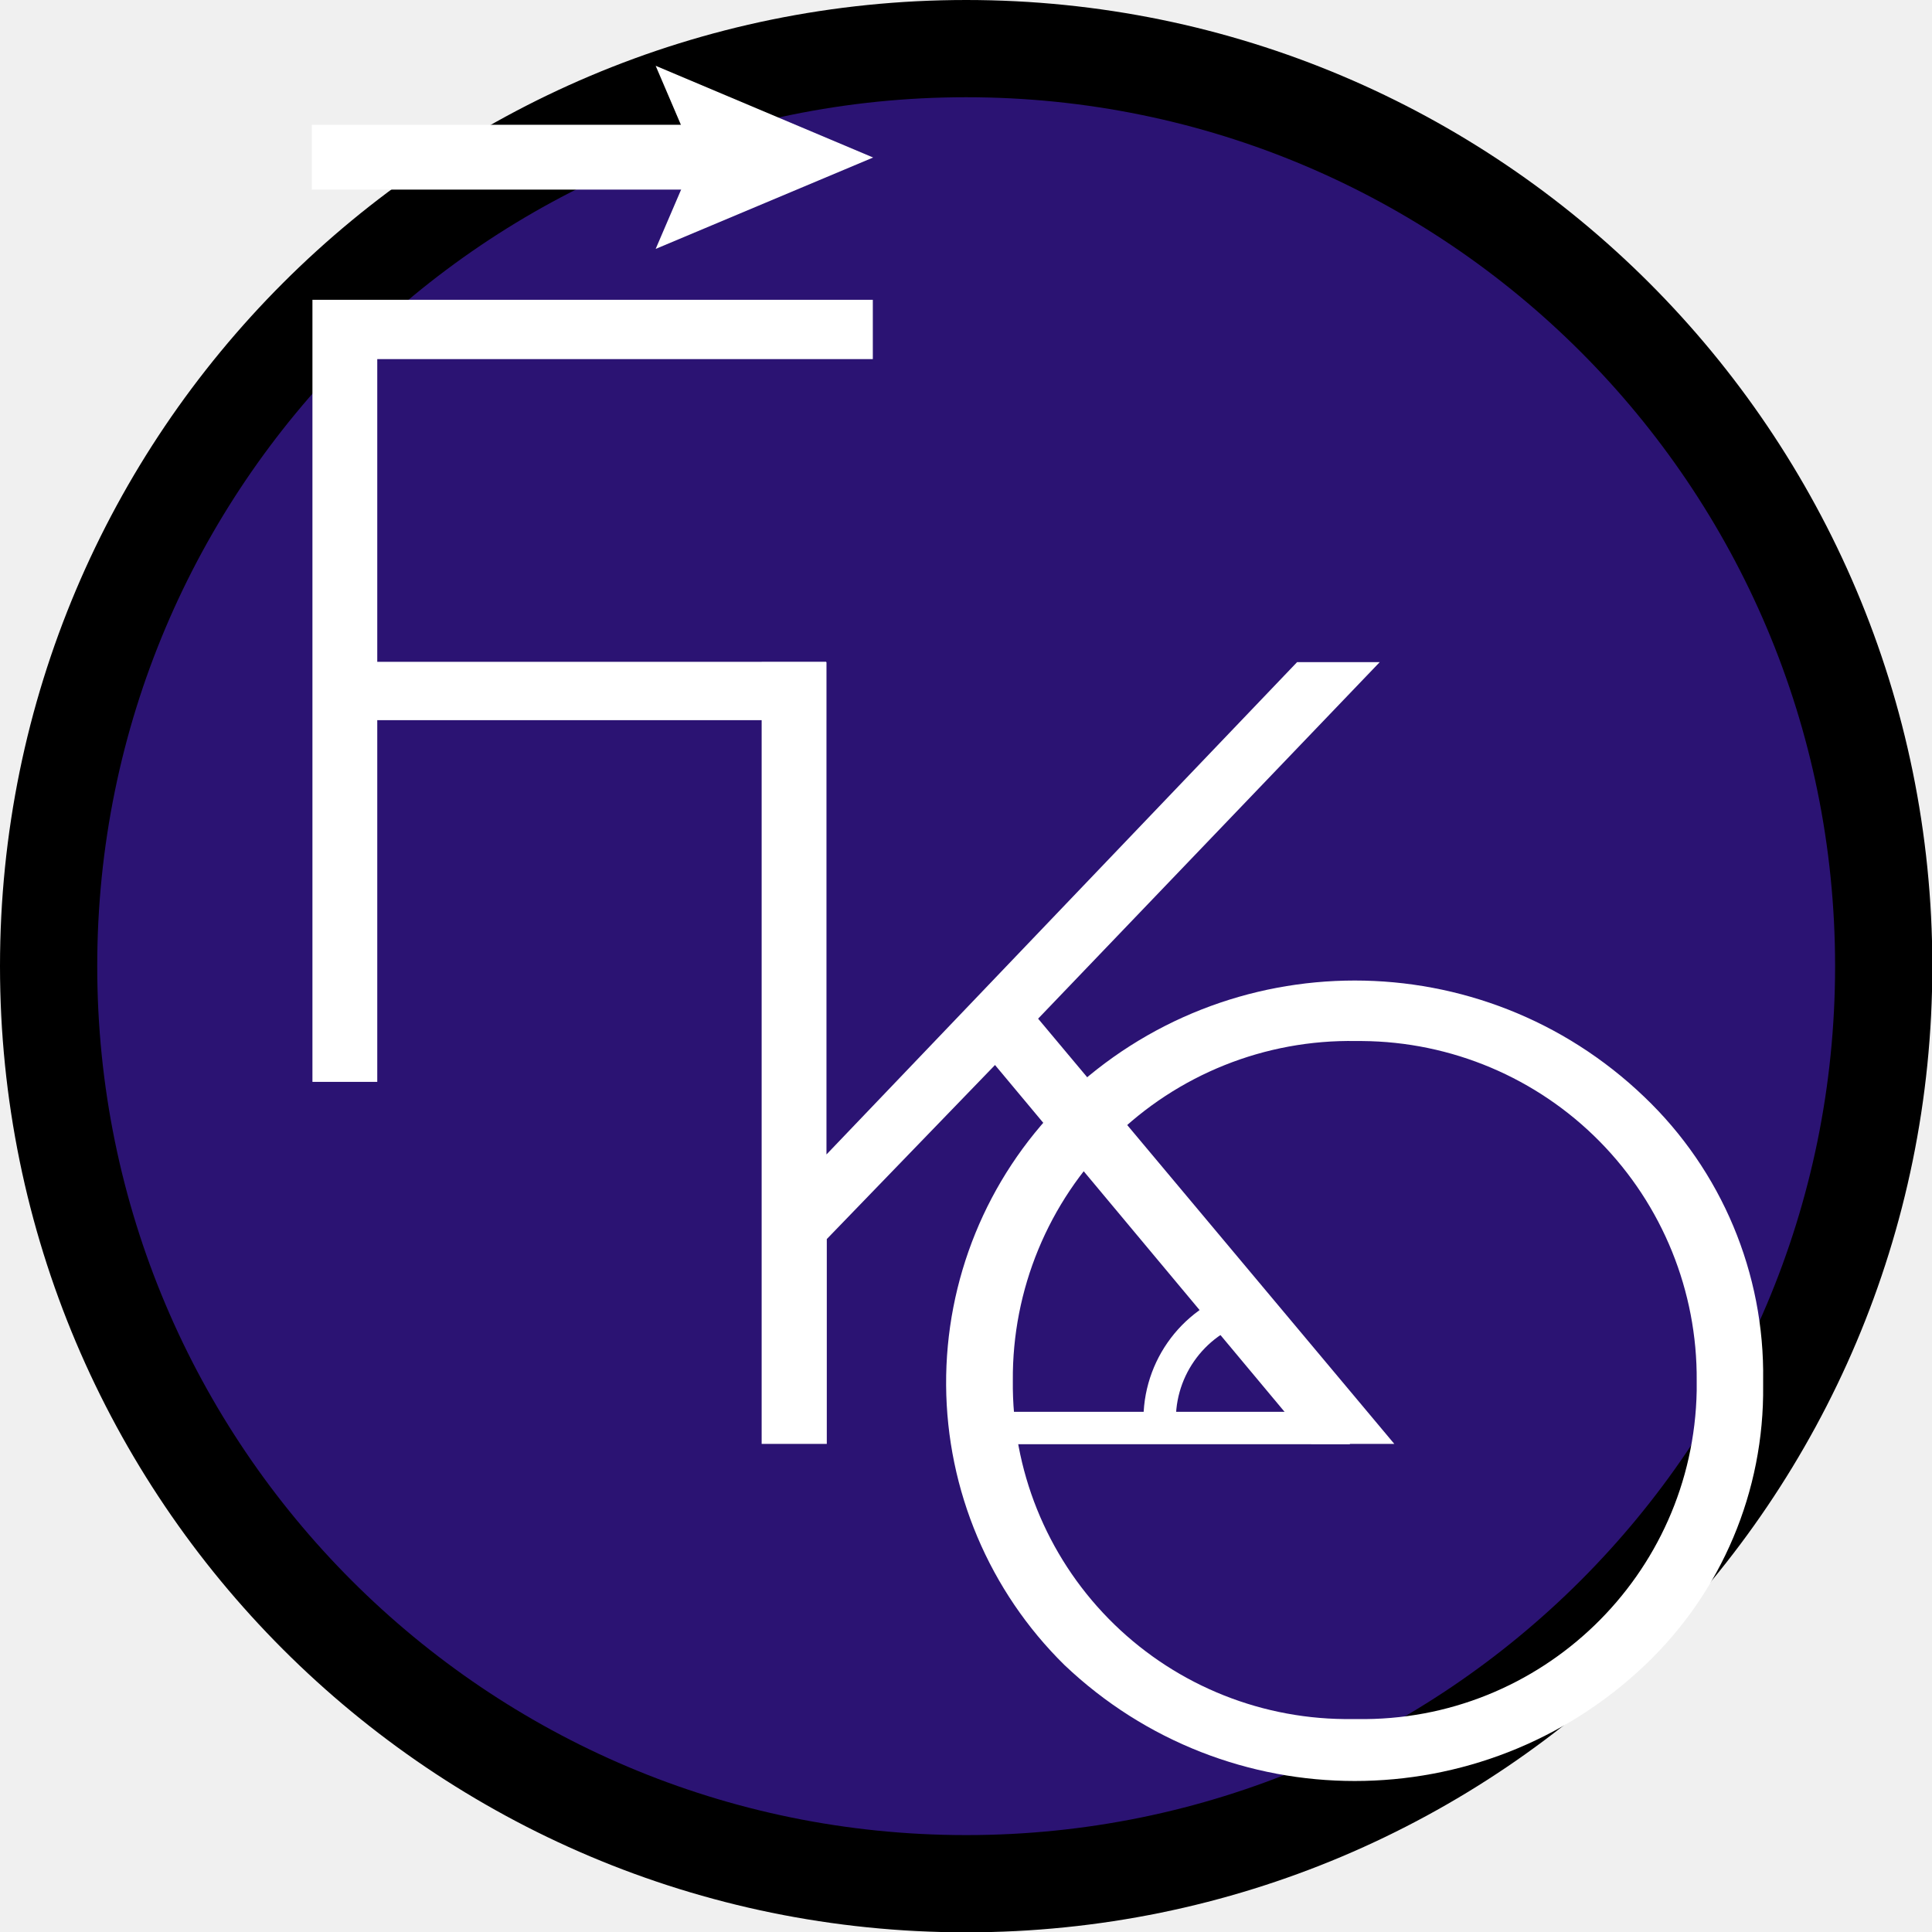
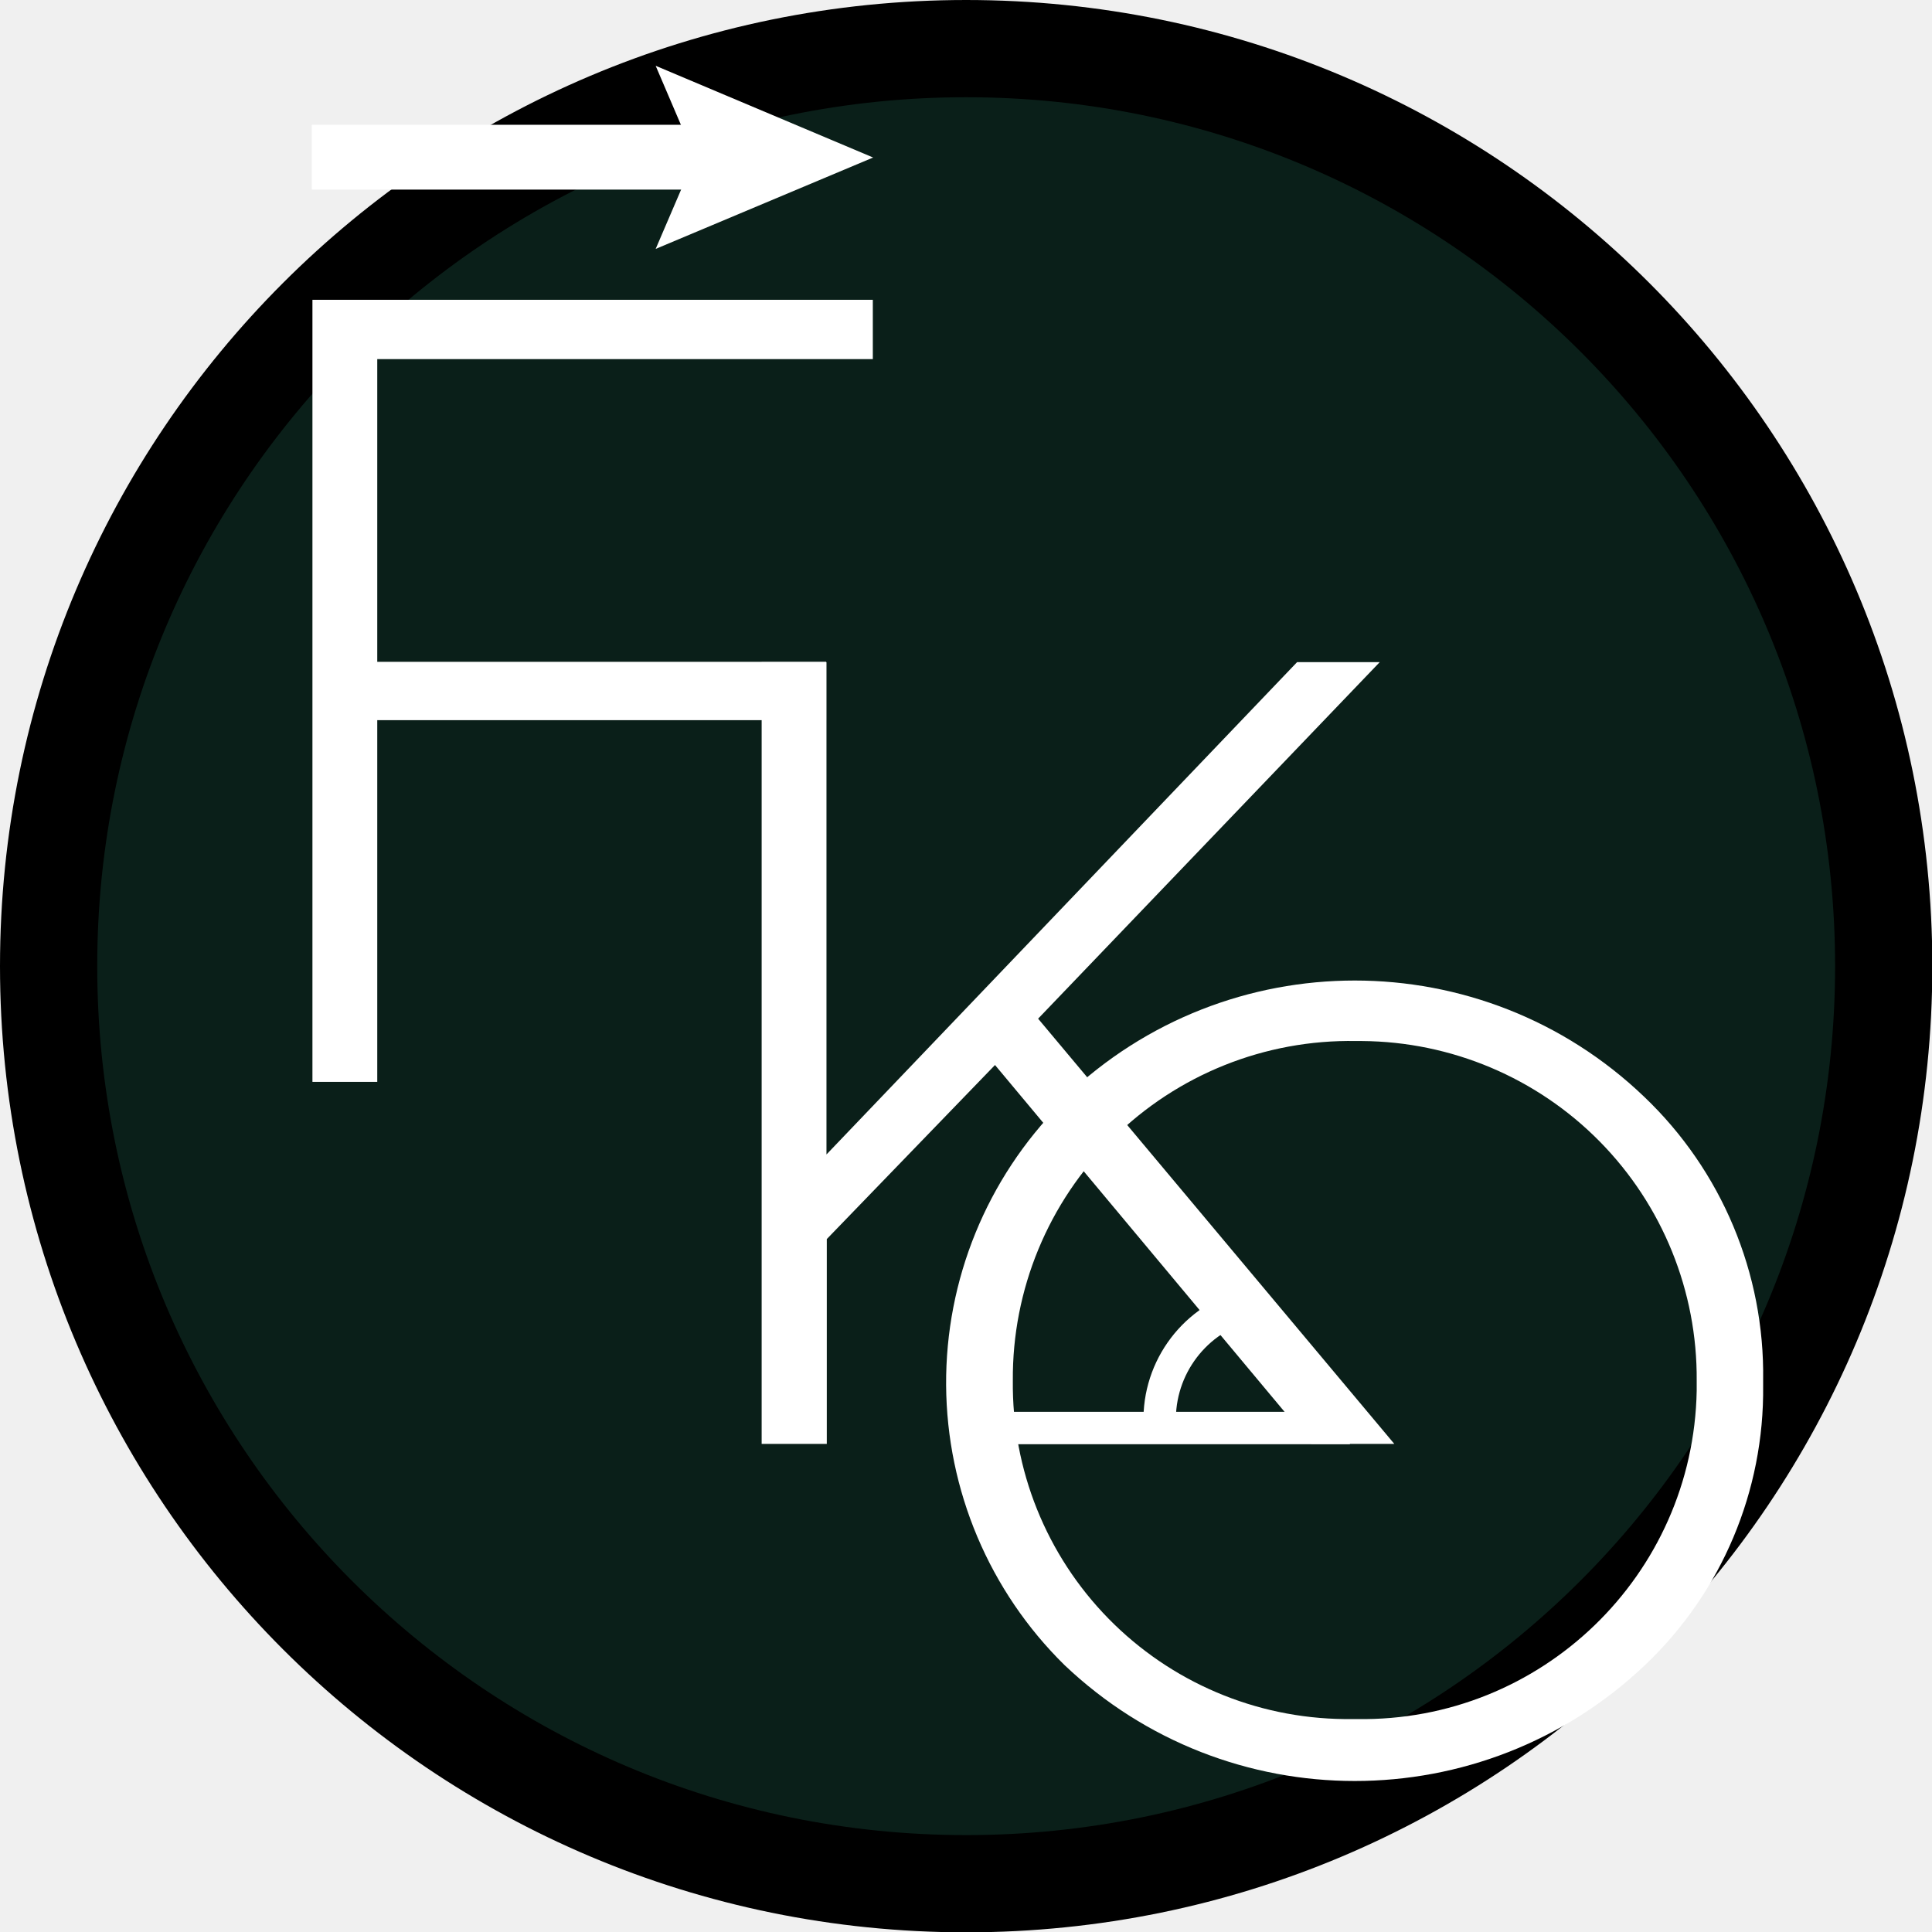
<svg xmlns="http://www.w3.org/2000/svg" id="svg8" viewBox="0 0 59.61 59.61">
  <defs>
-     <style>.cls-1{fill:#2b1373;stroke:#000;stroke-width:3px;}.cls-1,.cls-3{stroke-miterlimit:10;}.cls-2{fill:#fff;}.cls-3,.cls-4{fill:none;stroke:#fff;}.cls-4{stroke-width:2px;}</style>
+     <style>.cls-1{fill:#0a1f19;stroke:#000;stroke-width:3px;}.cls-1,.cls-3{stroke-miterlimit:10;}.cls-2{fill:#fff;}.cls-3,.cls-4{fill:none;stroke:#fff;}.cls-4{stroke-width:2px;}</style>
  </defs>
  <circle class="cls-1" cx="29.81" cy="29.81" r="28.31" />
  <g id="text5059">
    <path class="cls-2" d="M42.91,23.5v1.83H27.62v9.34H41.47v1.8H27.62V47.63h-2V23.5Z" transform="translate(-15.98 -14.25)" />
  </g>
  <g id="text5067">
    <path class="cls-2" d="M48.85,48.09a12.91,12.91,0,0,1,17.86,0,11.84,11.84,0,0,1,3.67,8.75V57a11.7,11.7,0,0,1-3.64,8.62,13,13,0,0,1-17.92,0,12.22,12.22,0,0,1-.11-17.31Zm-1.62,8.76A10.33,10.33,0,0,0,57.46,67.29h.38A10.32,10.32,0,0,0,68.33,57.16v-.31A10.4,10.4,0,0,0,58,46.37h-.18A10.4,10.4,0,0,0,47.23,56.85Z" transform="translate(-15.98 -14.25)" />
  </g>
  <g id="text5071">
    <path class="cls-2" d="M39.48,58.8V34.68h2V49.87L56,34.68h2.55l-10.54,11L59,58.8H56.44L46.68,47.11l-5.19,5.37V58.8Z" transform="translate(-15.98 -14.25)" />
  </g>
  <line class="cls-3" x1="41.65" y1="44.06" x2="29.81" y2="44.06" />
  <path class="cls-3" d="M51.77,58.31a3.65,3.65,0,0,1,2.62-3.77" transform="translate(-15.98 -14.25)" />
  <line class="cls-4" x1="9.62" y1="4.85" x2="22.38" y2="4.85" />
  <polygon class="cls-2" points="20.23 7.68 21.44 4.86 20.23 2.03 26.94 4.86 20.23 7.68" />
</svg>
